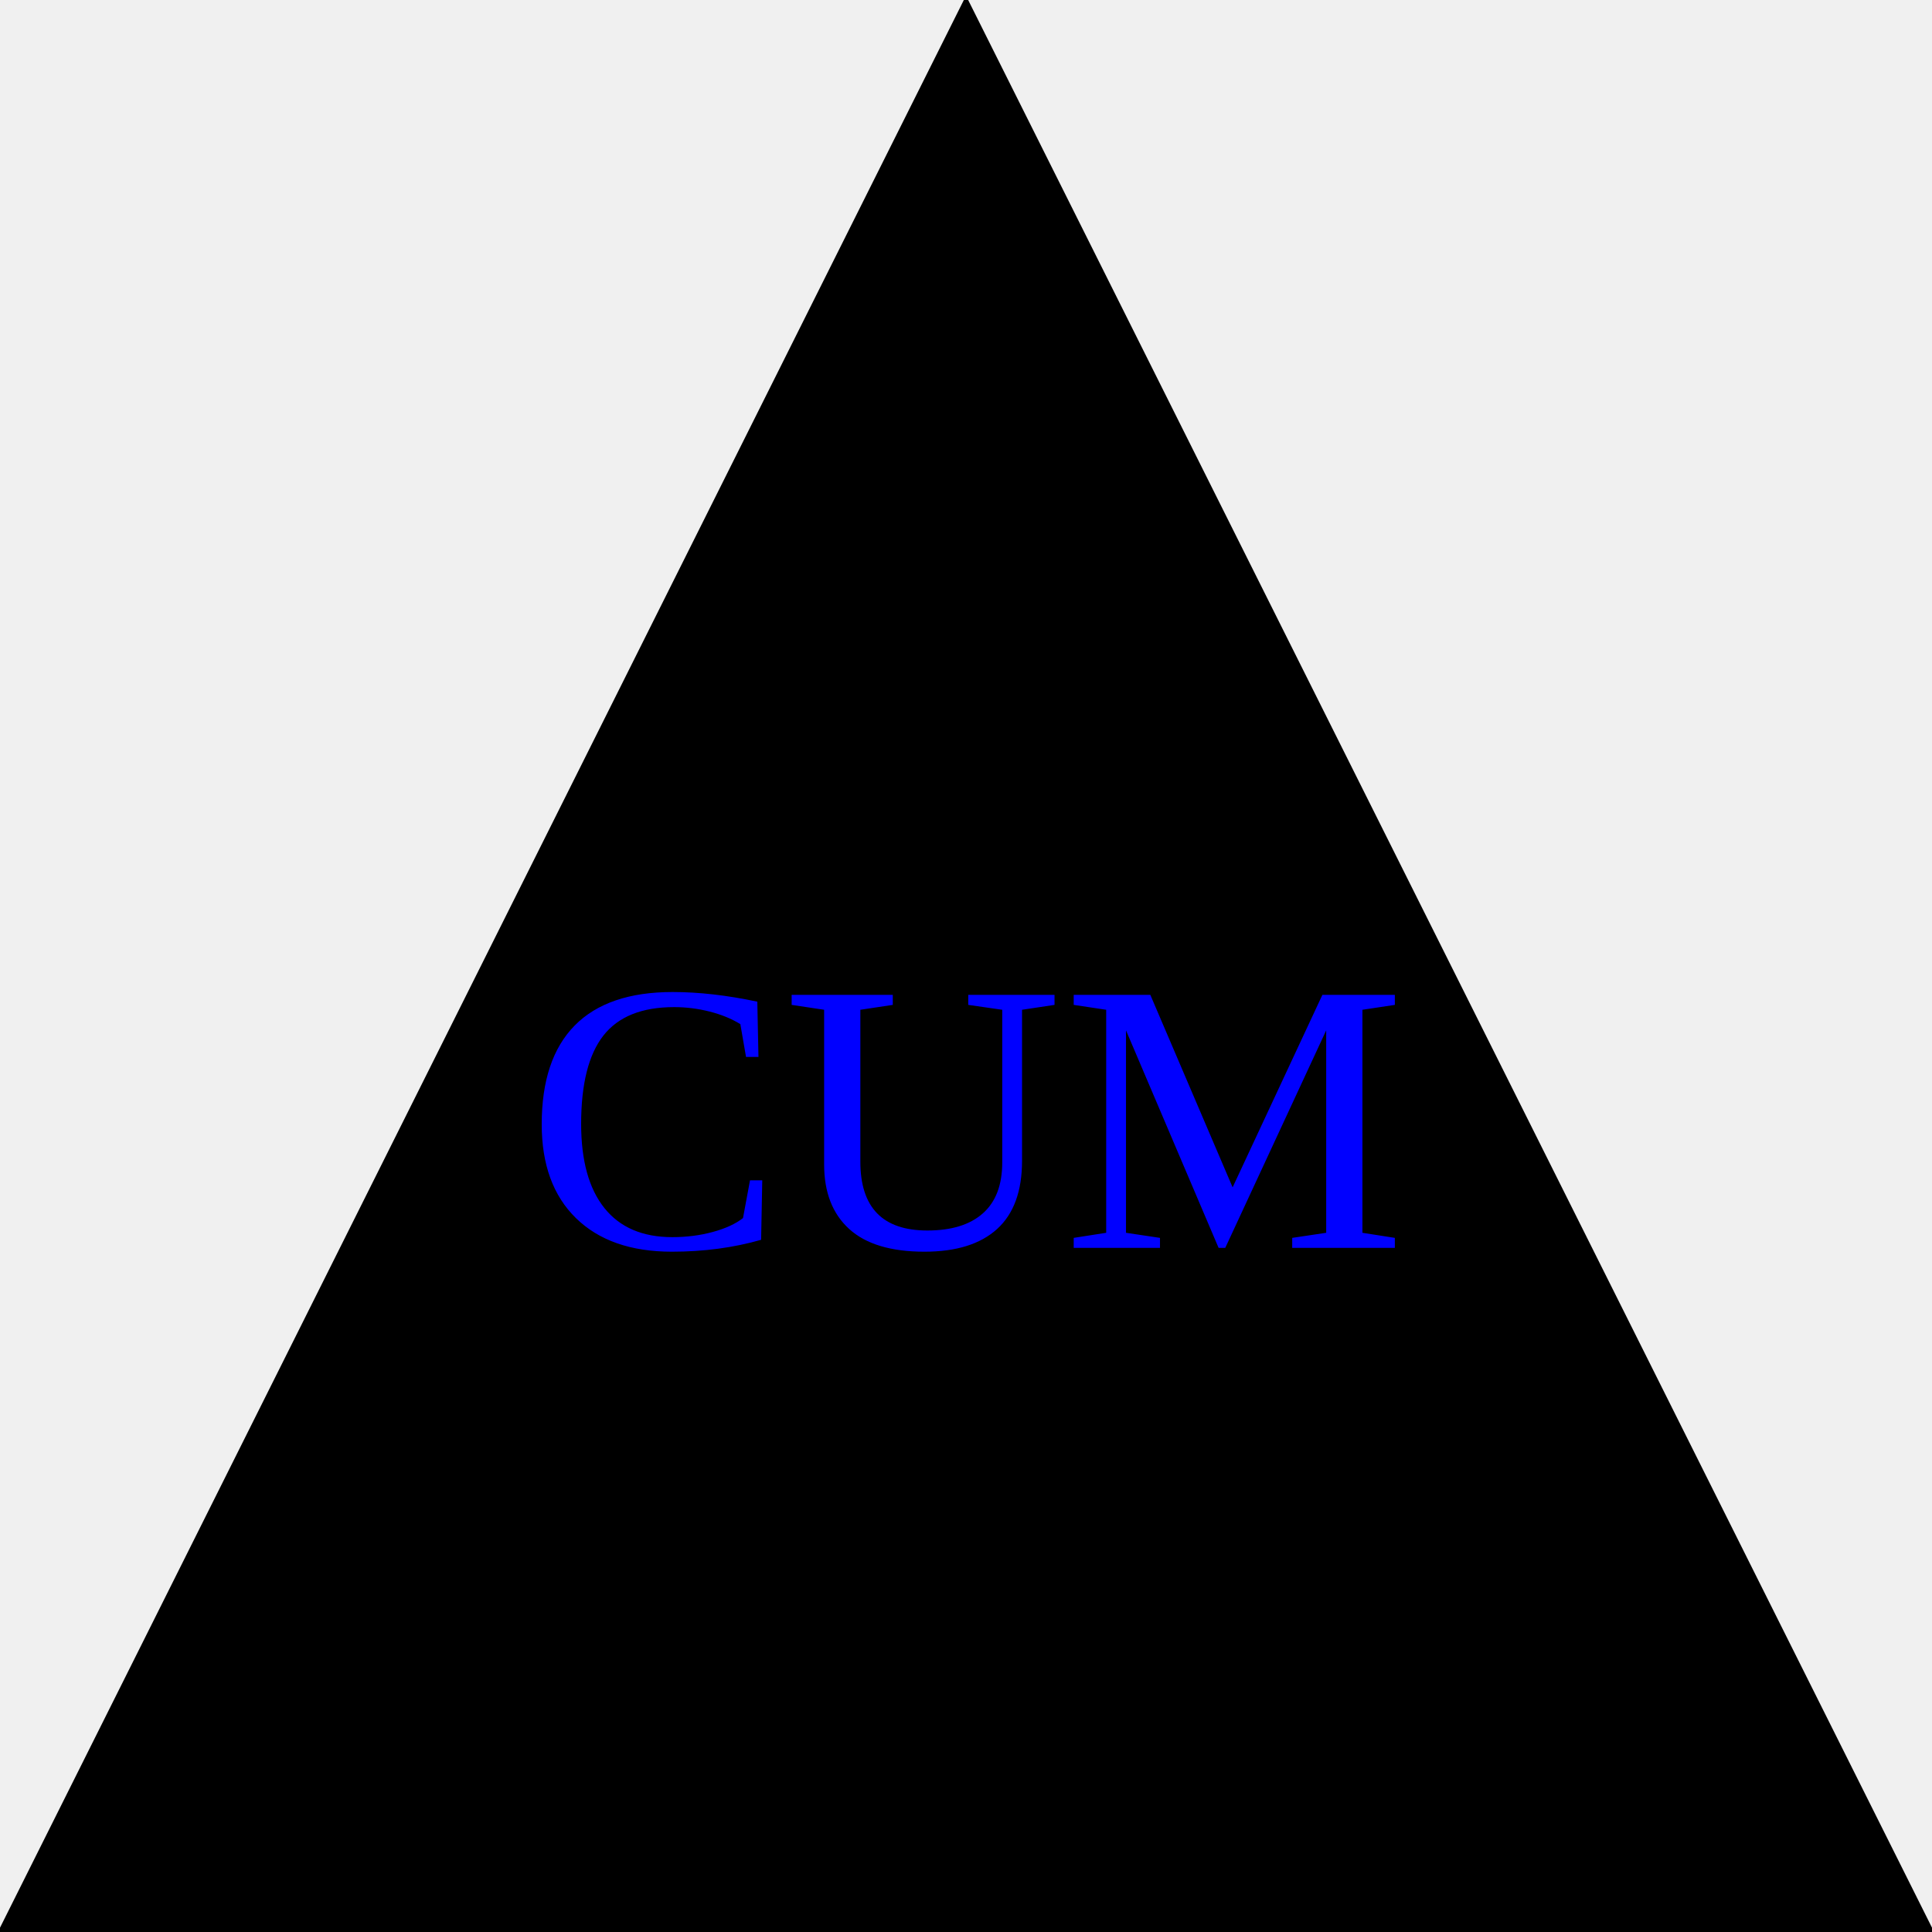
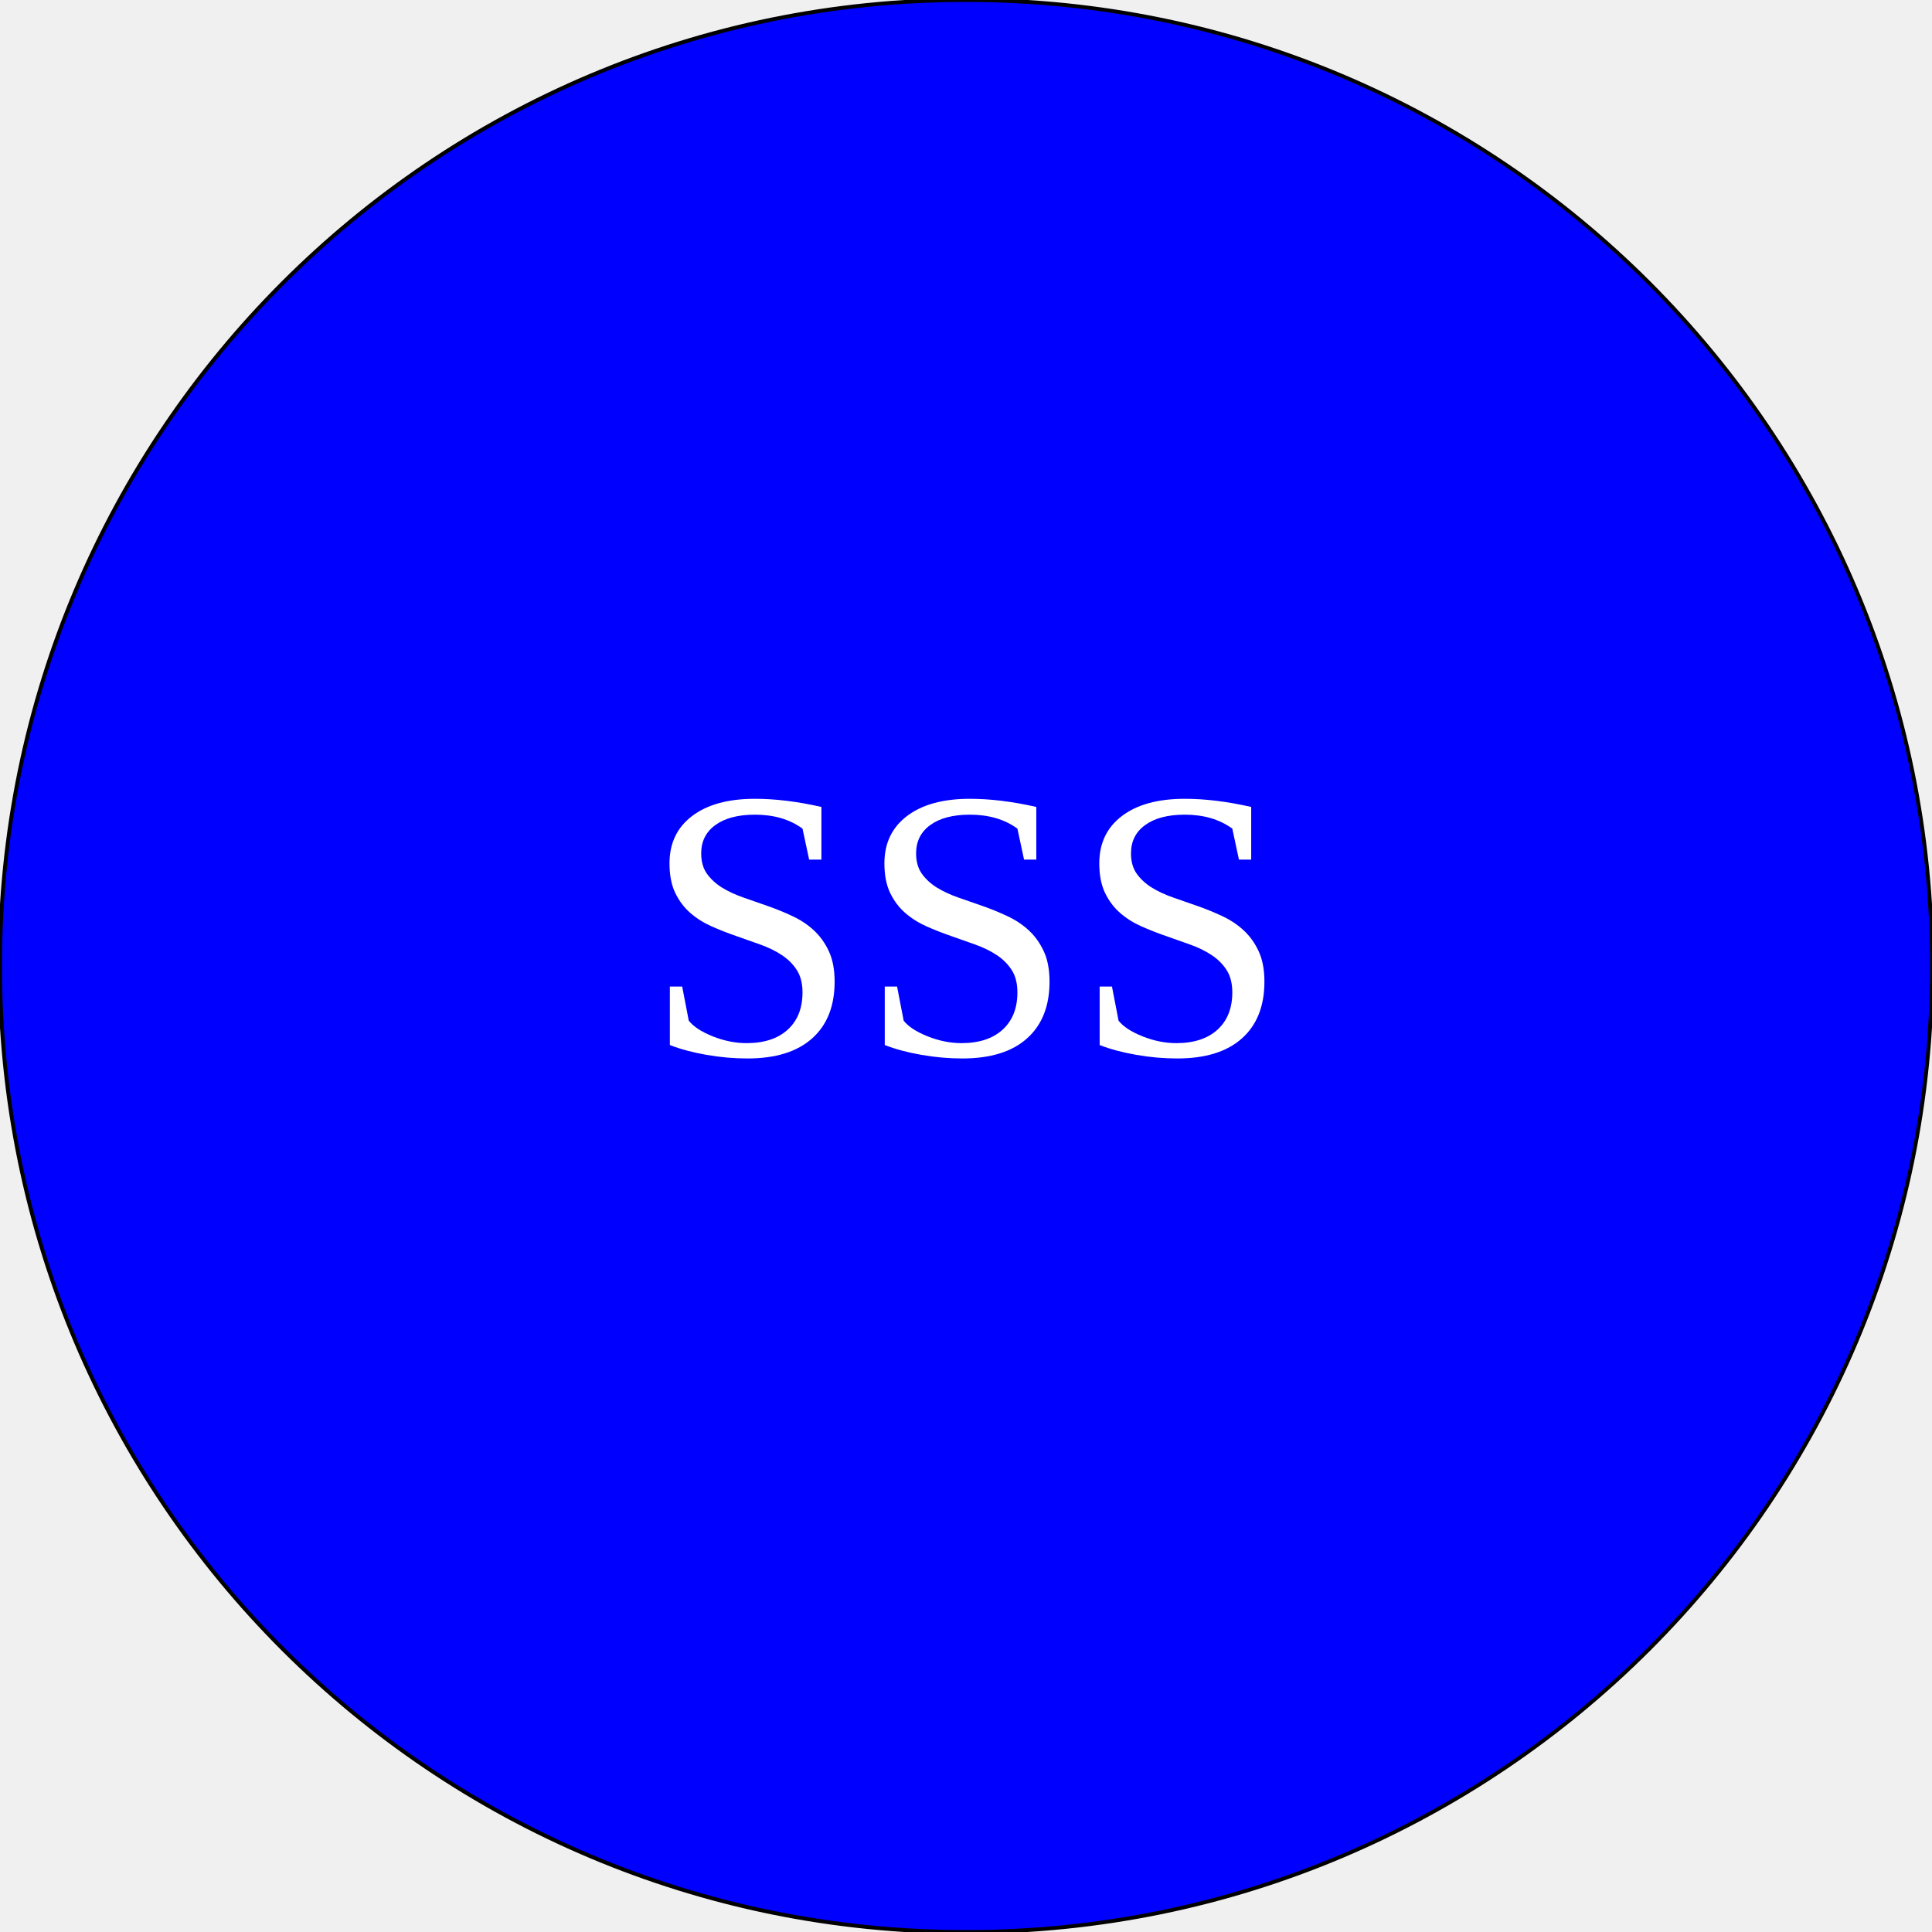
<svg xmlns="http://www.w3.org/2000/svg" width="500" height="500">
-   <polygon points="250,0 0,500 500,500" stroke="black" stroke-width="1" fill="black" />
-   <text x="50%" y="60%" fill="blue" dominant-baseline="middle" text-anchor="middle" font-size="100">CUM</text>
+   <circle cx="250" cy="250" r="250" stroke="black" stroke-width="1" fill="blue" />
+   <text x="50%" y="50%" fill="#FFFFFF" dominant-baseline="middle" text-anchor="middle" font-size="100">SSS</text>
</svg>
